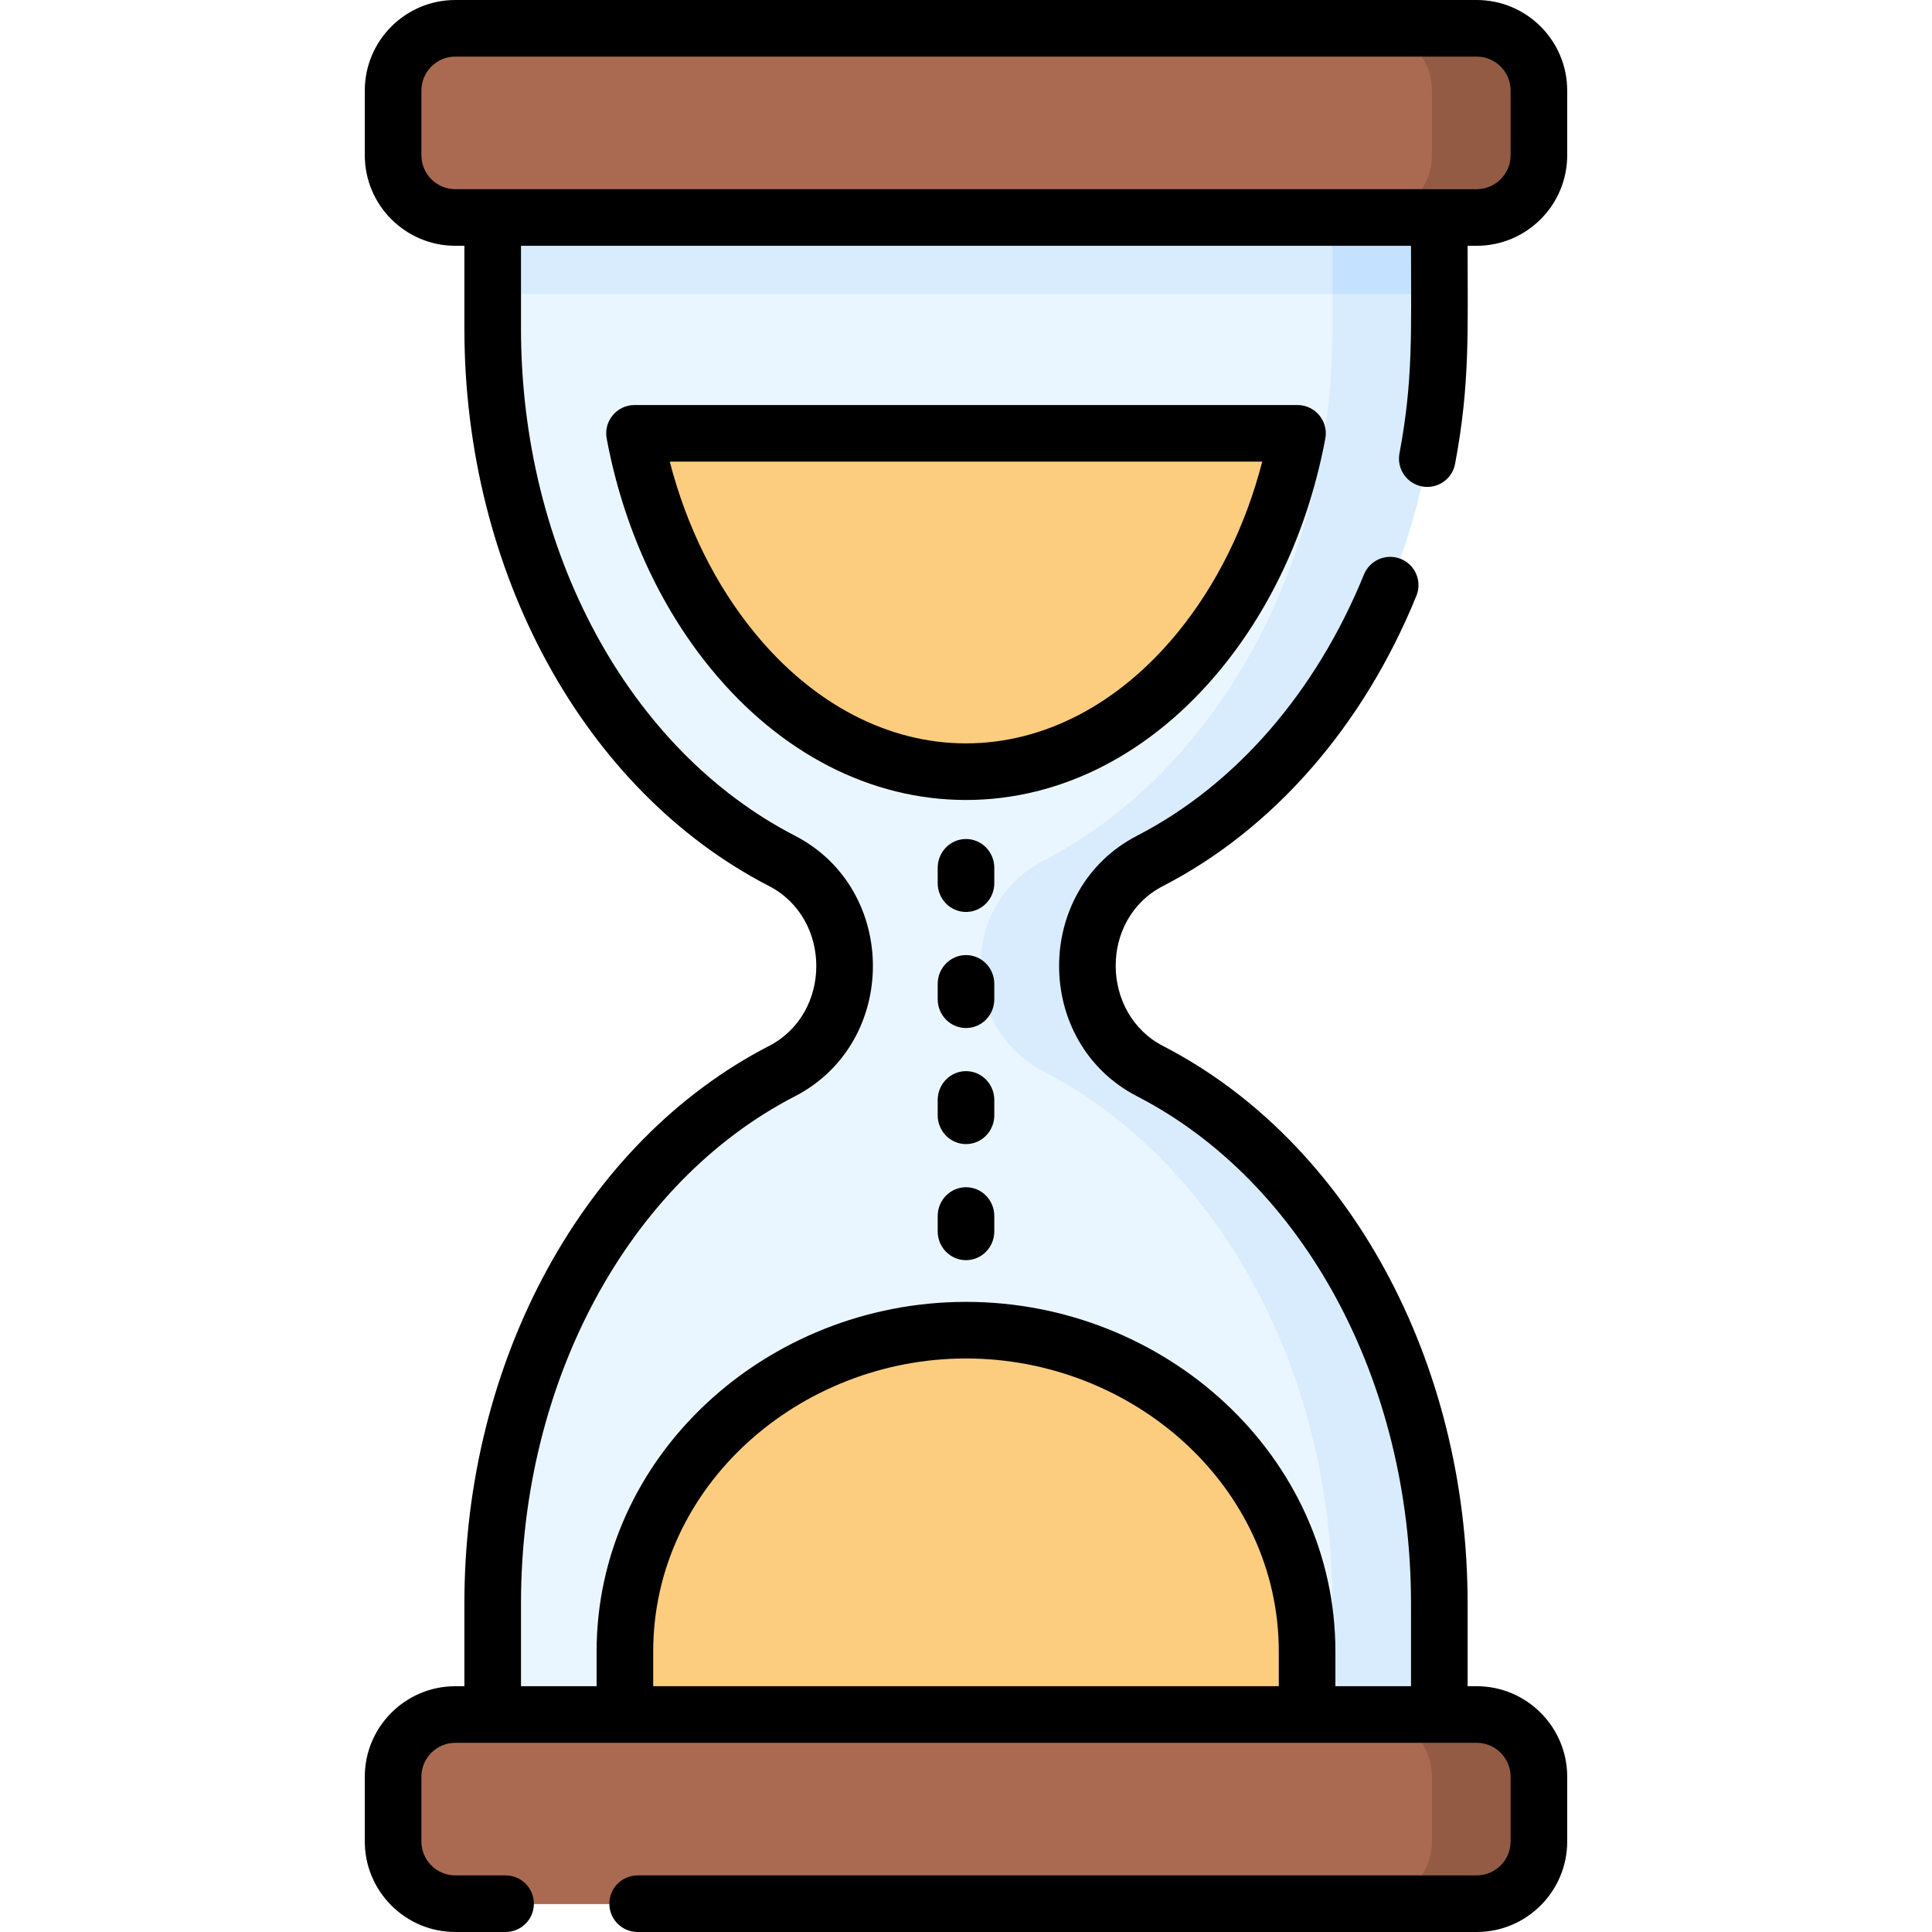
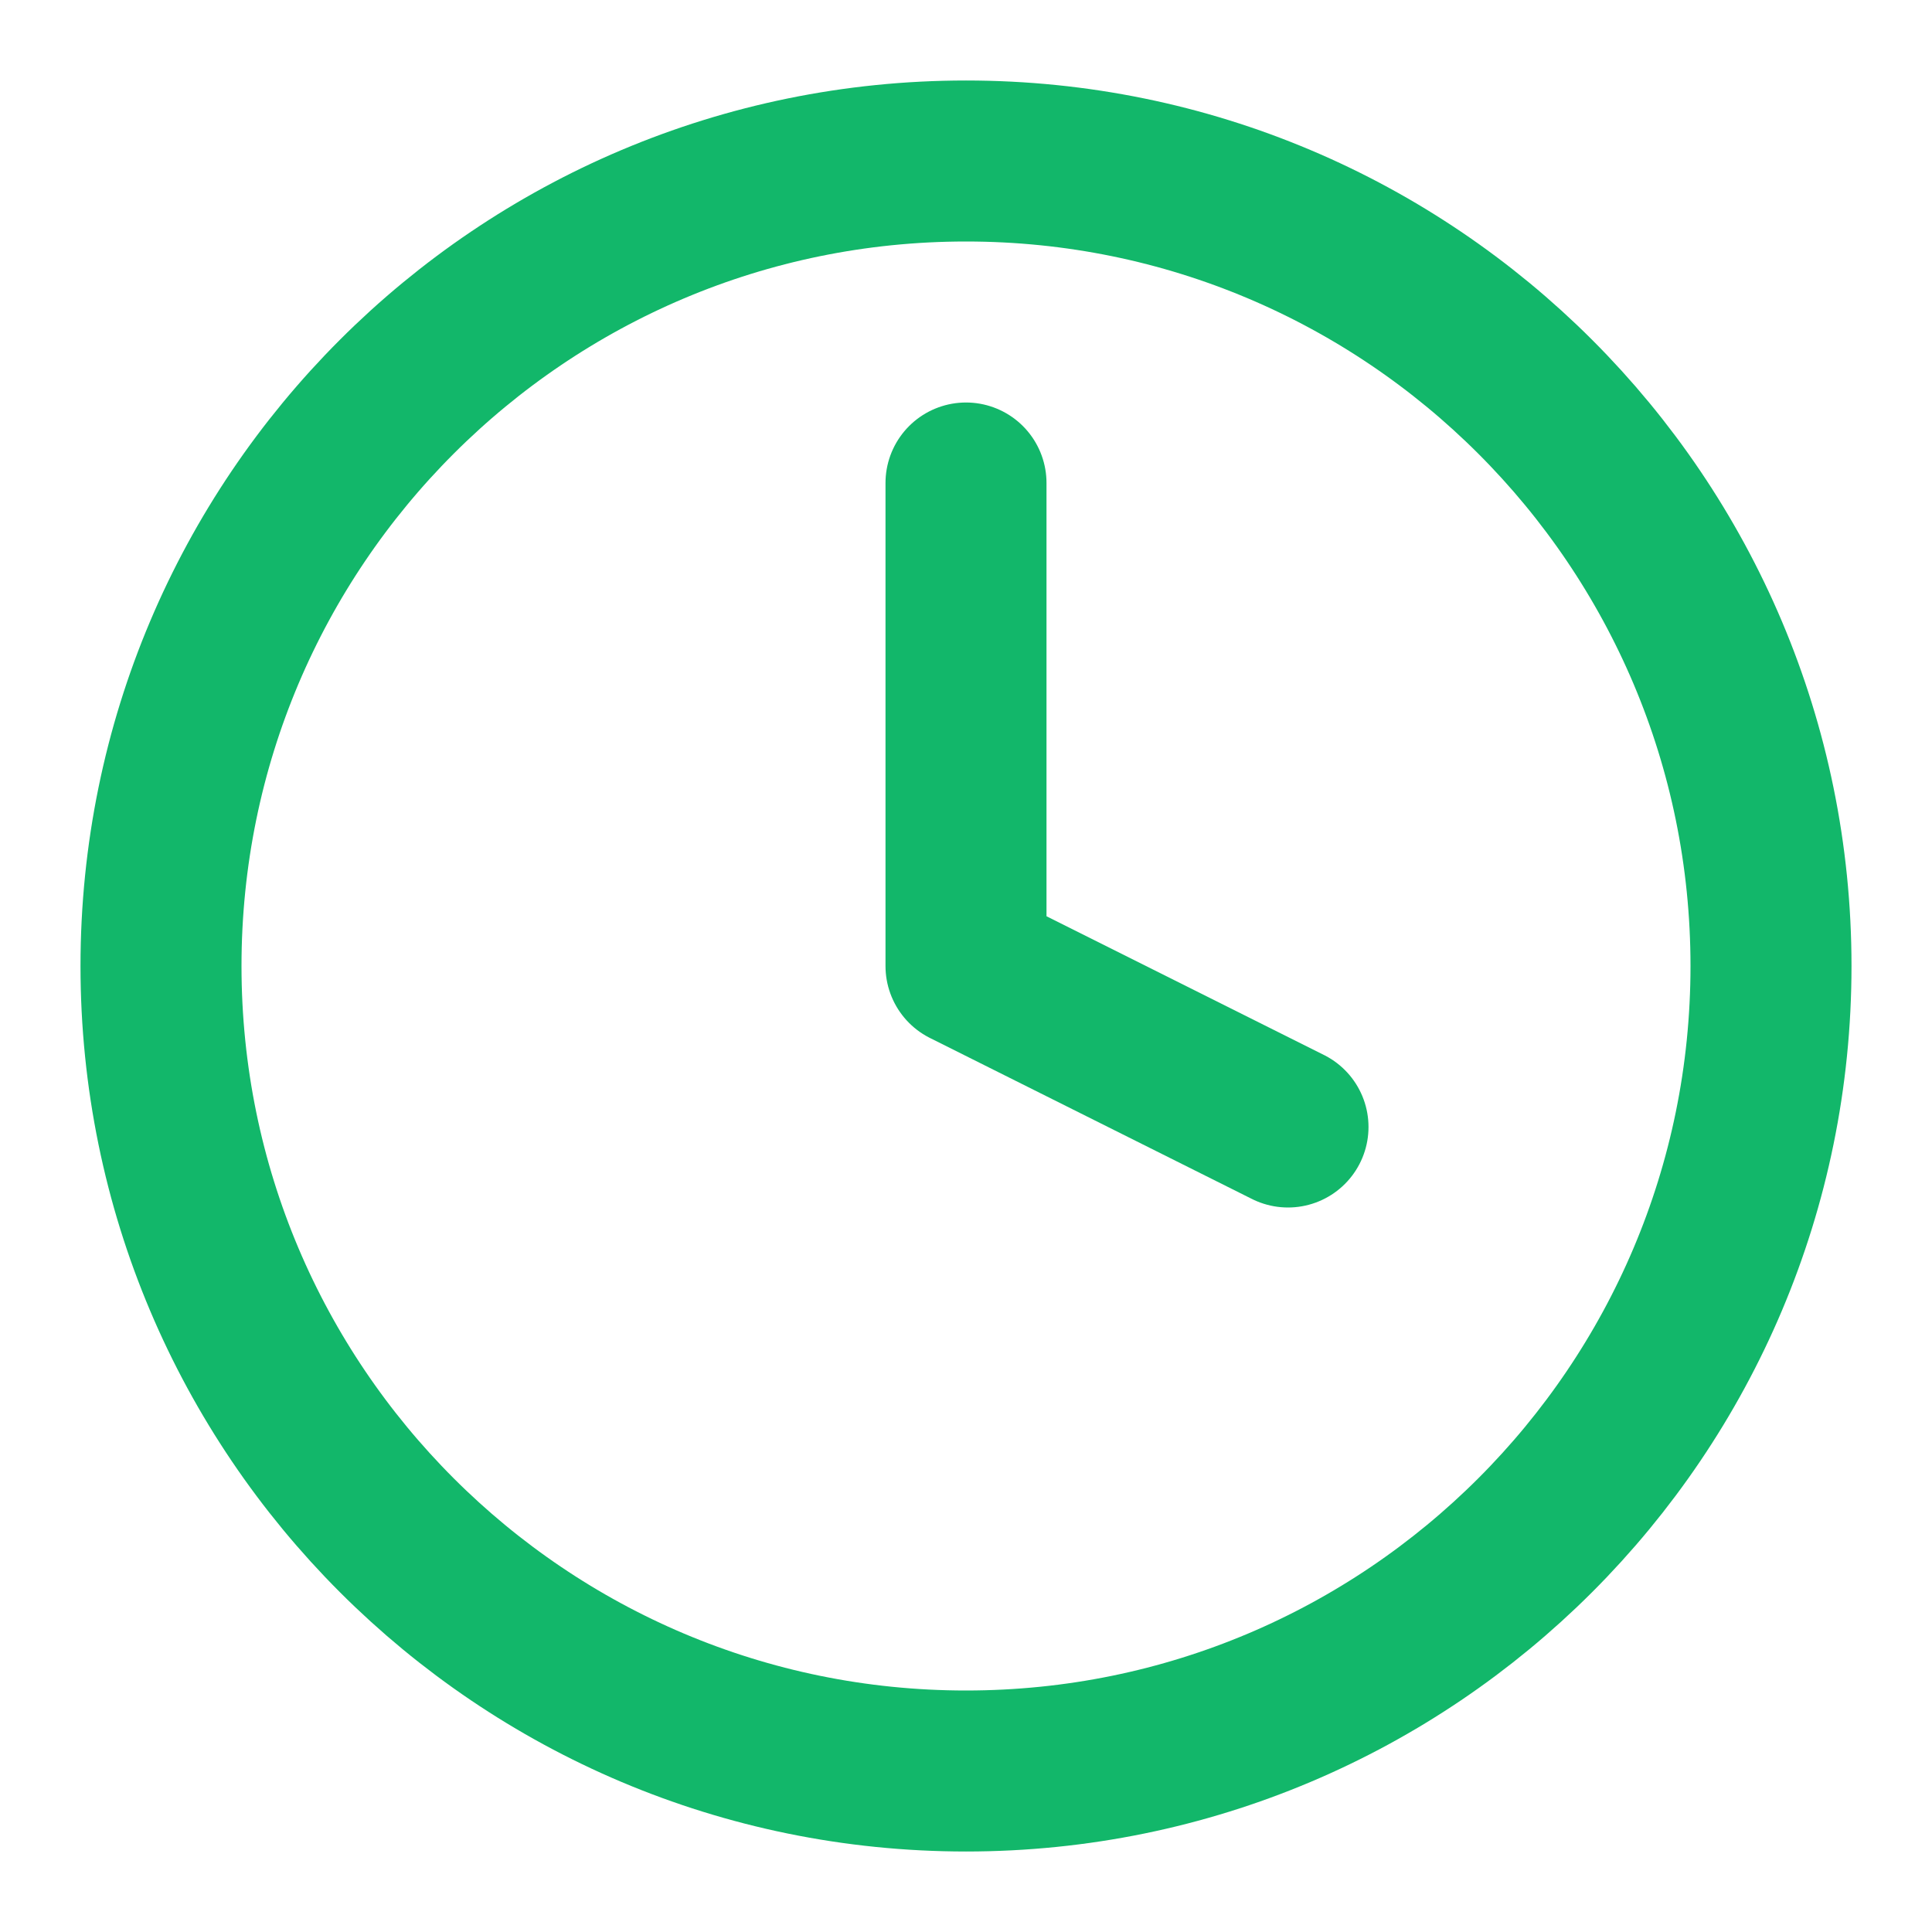
- <svg xmlns="http://www.w3.org/2000/svg" id="Capa_1" enable-background="new 0 0 512 512" height="512" viewBox="0 0 512 512" width="512">
-   <g>
-     <g>
-       <path d="m381.431 87.102v-65.114h-250.862v65.114c0 63.41 31.606 117.806 76.643 141.029 10.109 5.213 16.554 15.679 16.554 27.209v1.321c0 11.53-6.445 21.997-16.554 27.209-45.037 23.223-76.643 77.618-76.643 141.029v65.114h250.863v-65.114c0-63.41-31.606-117.806-76.643-141.029-10.109-5.213-16.554-15.679-16.554-27.209v-1.321c0-11.53 6.445-21.997 16.554-27.209 45.036-23.223 76.642-77.619 76.642-141.029z" fill="#eaf6ff" />
-       <path d="m304.788 228.131c45.037-23.223 76.643-77.619 76.643-141.029v-65.114h-28.346v65.114c0 63.41-31.606 117.806-76.643 141.029-10.109 5.212-16.554 15.679-16.554 27.209v1.32c0 11.531 6.445 21.997 16.554 27.209 45.037 23.223 76.643 77.619 76.643 141.029v65.114h28.346v-65.114c0-63.41-31.606-117.806-76.643-141.029-10.109-5.212-16.554-15.679-16.554-27.209v-1.32c0-11.531 6.445-21.997 16.554-27.209z" fill="#d8ecfe" />
-       <path d="m254.583 204.481c22.411-.459 43.799-11.772 60.366-31.986 13.077-15.956 21.984-35.84 26.066-57.658h-172.865c4.082 21.818 12.989 41.702 26.066 57.658 16.567 20.214 37.955 31.527 60.367 31.986z" fill="#fccd7f" />
-       <path d="m367.258 66.5v-38.713h-236.689v50.134h222.516z" fill="#d8ecfe" />
-       <path d="m353.085 27.787h28.346v50.135h-28.346z" fill="#c4e2ff" />
-       <path d="m402.156 40.999v-16.864c0-9.187-7.32-16.635-16.351-16.635h-265.28c-9.03 0-16.35 7.448-16.35 16.635v16.864c0 9.187 7.32 16.635 16.35 16.635h265.281c9.03.001 16.35-7.447 16.35-16.635z" fill="#aa6a51" />
-       <path d="m391.475 7.5h-28.346c9.03 0 16.35 7.448 16.35 16.635v16.864c0 9.187-7.32 16.635-16.35 16.635h28.346c9.03 0 16.35-7.448 16.35-16.635v-16.864c.001-9.187-7.32-16.635-16.35-16.635z" fill="#935b44" />
-       <path d="m317.784 375.73c-16.916-14.973-38.858-23.219-61.784-23.219s-44.868 8.246-61.784 23.219c-18.45 16.331-28.611 38.331-28.611 61.946v16.689 14.135h180.79v-14.135-16.689c0-23.615-10.161-45.615-28.611-61.946z" fill="#fccd7f" />
-       <g fill="#aa6a51">
-         <path d="m402.157 487.865v-16.864c0-9.188-7.32-16.635-16.351-16.635h-268.116c-9.03 0-16.35 7.448-16.35 16.635v16.864c0 9.187 7.32 16.635 16.35 16.635h268.116c9.03 0 16.351-7.448 16.351-16.635z" />
-         <path d="m404.991 487.865v-16.864c0-9.188-7.32-16.635-16.351-16.635h-268.115c-9.03 0-16.35 7.448-16.35 16.635v16.864c0 9.187 7.32 16.635 16.35 16.635h268.116c9.03 0 16.35-7.448 16.35-16.635z" />
-         <path d="m402.157 487.865v-16.864c0-9.188-7.32-16.635-16.351-16.635h-268.116c-9.03 0-16.35 7.448-16.35 16.635v16.864c0 9.187 7.32 16.635 16.35 16.635h268.116c9.03 0 16.351-7.448 16.351-16.635z" />
-         <path d="m402.157 487.865v-16.864c0-9.188-7.32-16.635-16.351-16.635h-268.116c-9.03 0-16.35 7.448-16.35 16.635v16.864c0 9.187 7.32 16.635 16.35 16.635h268.116c9.03 0 16.351-7.448 16.351-16.635z" />
-       </g>
-       <path d="m391.475 454.365h-28.346c9.03 0 16.35 7.448 16.35 16.635v16.864c0 9.187-7.32 16.635-16.35 16.635h28.346c9.03 0 16.35-7.448 16.35-16.635v-16.864c.001-9.187-7.32-16.635-16.35-16.635z" fill="#935b44" />
-     </g>
-     <g>
-       <path d="m323.584 177.25c13.749-16.774 23.306-37.88 27.638-61.034.868-4.646-2.726-8.879-7.372-8.879h-175.7c-4.652 0-8.24 4.244-7.372 8.879 4.332 23.154 13.889 44.259 27.638 61.033 18.367 22.412 42.369 34.754 67.584 34.754s49.217-12.342 67.584-34.753zm-67.584 19.753c-20.636 0-40.518-10.392-55.982-29.262-10.392-12.677-18.089-28.234-22.522-45.404h157.01c-4.434 17.17-12.131 32.727-22.522 45.405-15.466 18.869-35.348 29.261-55.984 29.261z" />
-       <path d="m263.5 260.737c0-4.214-3.357-7.631-7.5-7.631s-7.5 3.417-7.5 7.631v4.07c0 4.214 3.357 7.631 7.5 7.631s7.5-3.416 7.5-7.631z" />
-       <path d="m263.5 229.977c0-4.214-3.357-7.63-7.5-7.63s-7.5 3.416-7.5 7.63v4.07c0 4.214 3.357 7.63 7.5 7.63s7.5-3.416 7.5-7.63z" />
-       <path d="m256 314.627c-4.143 0-7.5 3.417-7.5 7.631v4.07c0 4.214 3.357 7.631 7.5 7.631s7.5-3.416 7.5-7.631v-4.07c0-4.215-3.357-7.631-7.5-7.631z" />
-       <path d="m263.5 291.497c0-4.215-3.358-7.631-7.5-7.631s-7.5 3.416-7.5 7.63v4.07c0 4.214 3.357 7.631 7.5 7.631 4.142 0 7.5-3.416 7.5-7.631z" />
-       <path d="m370.872 120.151c-.768 4.07 1.91 7.992 5.98 8.76 4.074.768 7.992-1.911 8.76-5.98 3.968-21.05 3.319-35.102 3.319-57.795h2.402c13.229 0 23.992-10.763 23.992-23.992v-17.15c.001-13.231-10.762-23.994-23.991-23.994h-270.668c-13.229 0-23.992 10.763-23.992 23.992v17.15c0 13.229 10.763 23.992 23.992 23.992h2.402v21.967c0 64.441 31.679 122.415 80.706 147.695 16.731 8.628 16.753 33.767 0 42.407-49.027 25.28-80.706 83.254-80.706 147.695v21.967h-2.402c-13.229 0-23.992 10.763-23.992 23.992v17.15c0 13.229 10.763 23.992 23.992 23.992h13.318c4.143 0 7.5-3.358 7.5-7.5s-3.357-7.5-7.5-7.5h-13.318c-4.958 0-8.992-4.034-8.992-8.992v-17.15c0-4.958 4.034-8.992 8.992-8.992h270.668c4.958 0 8.992 4.034 8.992 8.992v17.15c0 4.958-4.034 8.992-8.992 8.992h-222.35c-4.143 0-7.5 3.358-7.5 7.5s3.357 7.5 7.5 7.5h222.35c13.229 0 23.992-10.763 23.992-23.992v-17.15c0-13.229-10.763-23.992-23.992-23.992h-2.402v-21.967c0-64.441-31.679-122.415-80.706-147.695-16.513-8.515-16.968-33.657 0-42.407 29.249-15.082 53.091-42.392 67.135-76.899 1.561-3.837-.283-8.212-4.12-9.774-3.835-1.561-8.213.284-9.774 4.12-12.694 31.195-34.044 55.778-60.115 69.221-27.564 14.216-27.58 54.849 0 69.071 44.092 22.735 72.581 75.476 72.581 134.363v21.967h-20.037v-9.189c0-51.871-45.083-92.666-97.895-92.666-52.774 0-97.895 40.758-97.895 92.666v9.189h-20.037v-21.967c0-58.887 28.489-111.628 72.581-134.363 27.564-14.216 27.58-54.849 0-69.071-44.092-22.735-72.581-75.476-72.581-134.363v-21.966h235.863c0 22.74.609 35.558-3.06 55.016zm-197.767 317.525c0-43.842 38.72-77.666 82.895-77.666 44.237 0 82.895 33.885 82.895 77.666v9.189h-165.79zm-52.439-387.541c-4.958 0-8.992-4.034-8.992-8.992v-17.15c0-4.958 4.034-8.992 8.992-8.992h270.668c4.958 0 8.992 4.034 8.992 8.992v17.15c0 4.958-4.034 8.992-8.992 8.992-6.892 0-263.467 0-270.668 0z" />
-     </g>
-   </g>
+ <svg xmlns="http://www.w3.org/2000/svg" width="24" height="24" viewBox="0 0 24 24" fill="none">
+   <path d="M12 22C17.523 22 22 17.523 22 12C22 6.477 17.523 2 12 2C6.477 2 2 6.477 2 12C2 17.523 6.477 22 12 22Z" stroke="#12B76A" stroke-width="2" stroke-linecap="round" stroke-linejoin="round" />
+   <path d="M12 6V12L16 14" stroke="#12B76A" stroke-width="2" stroke-linecap="round" stroke-linejoin="round" />
</svg>
